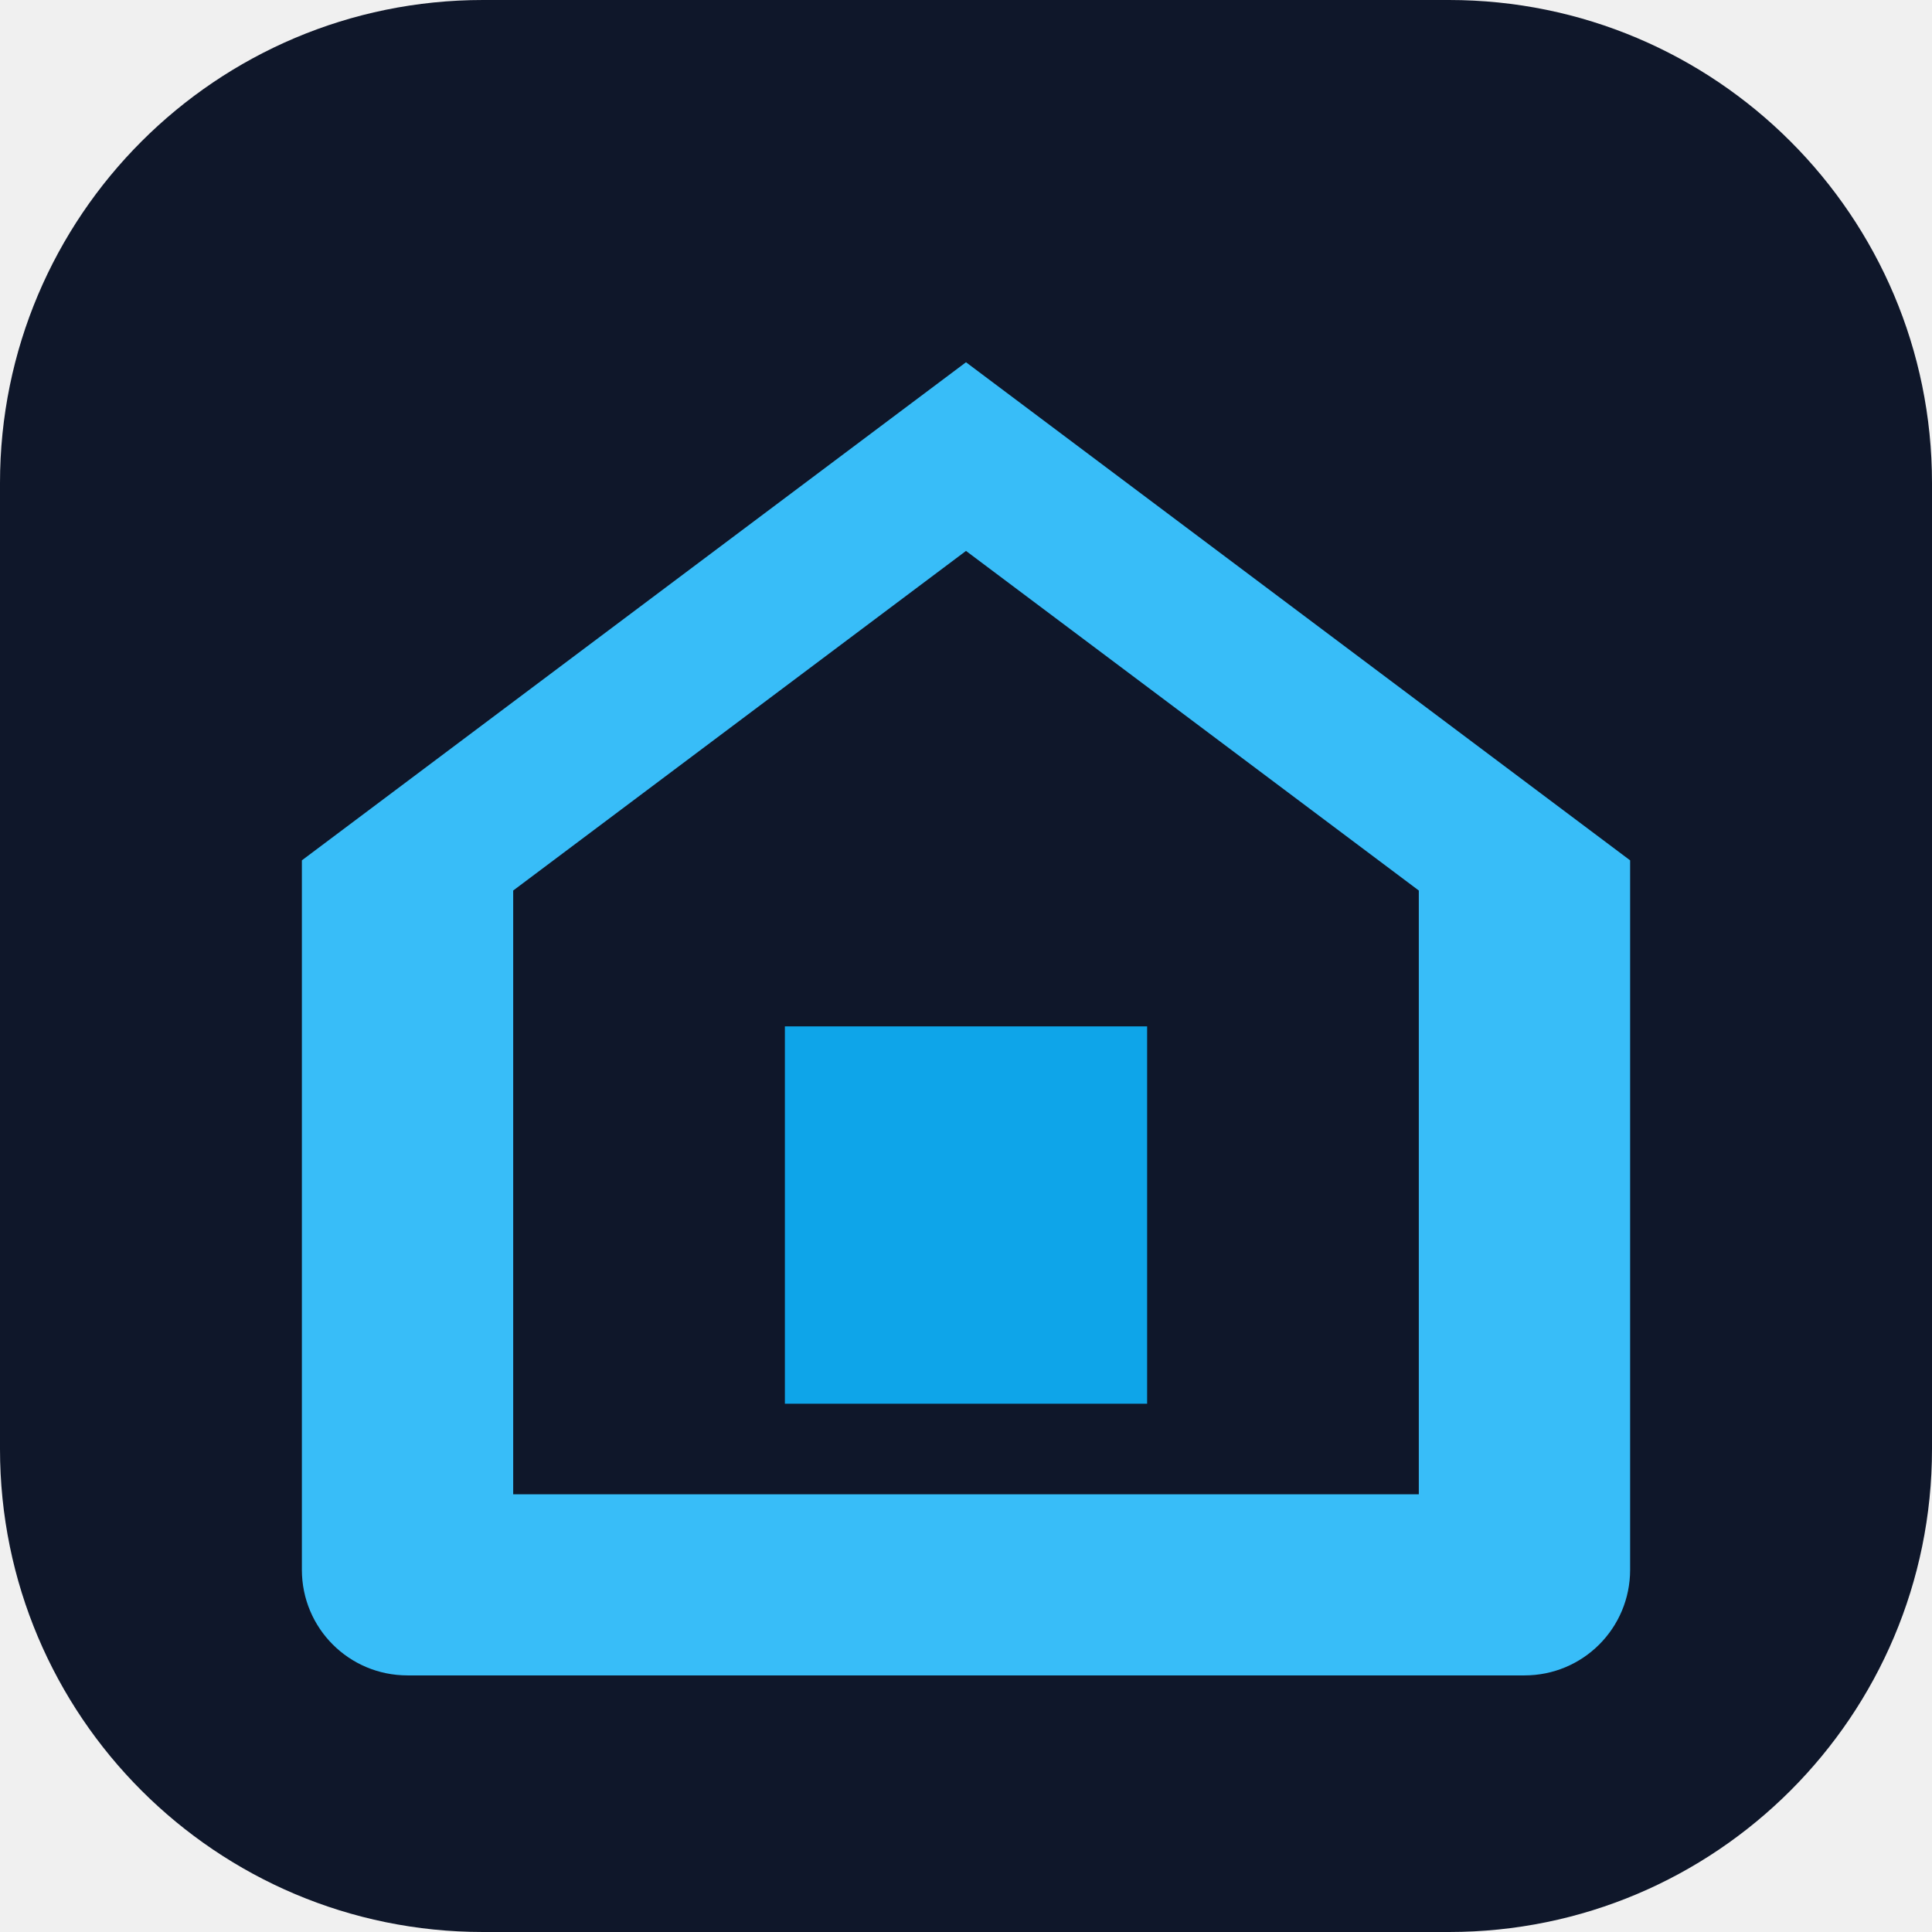
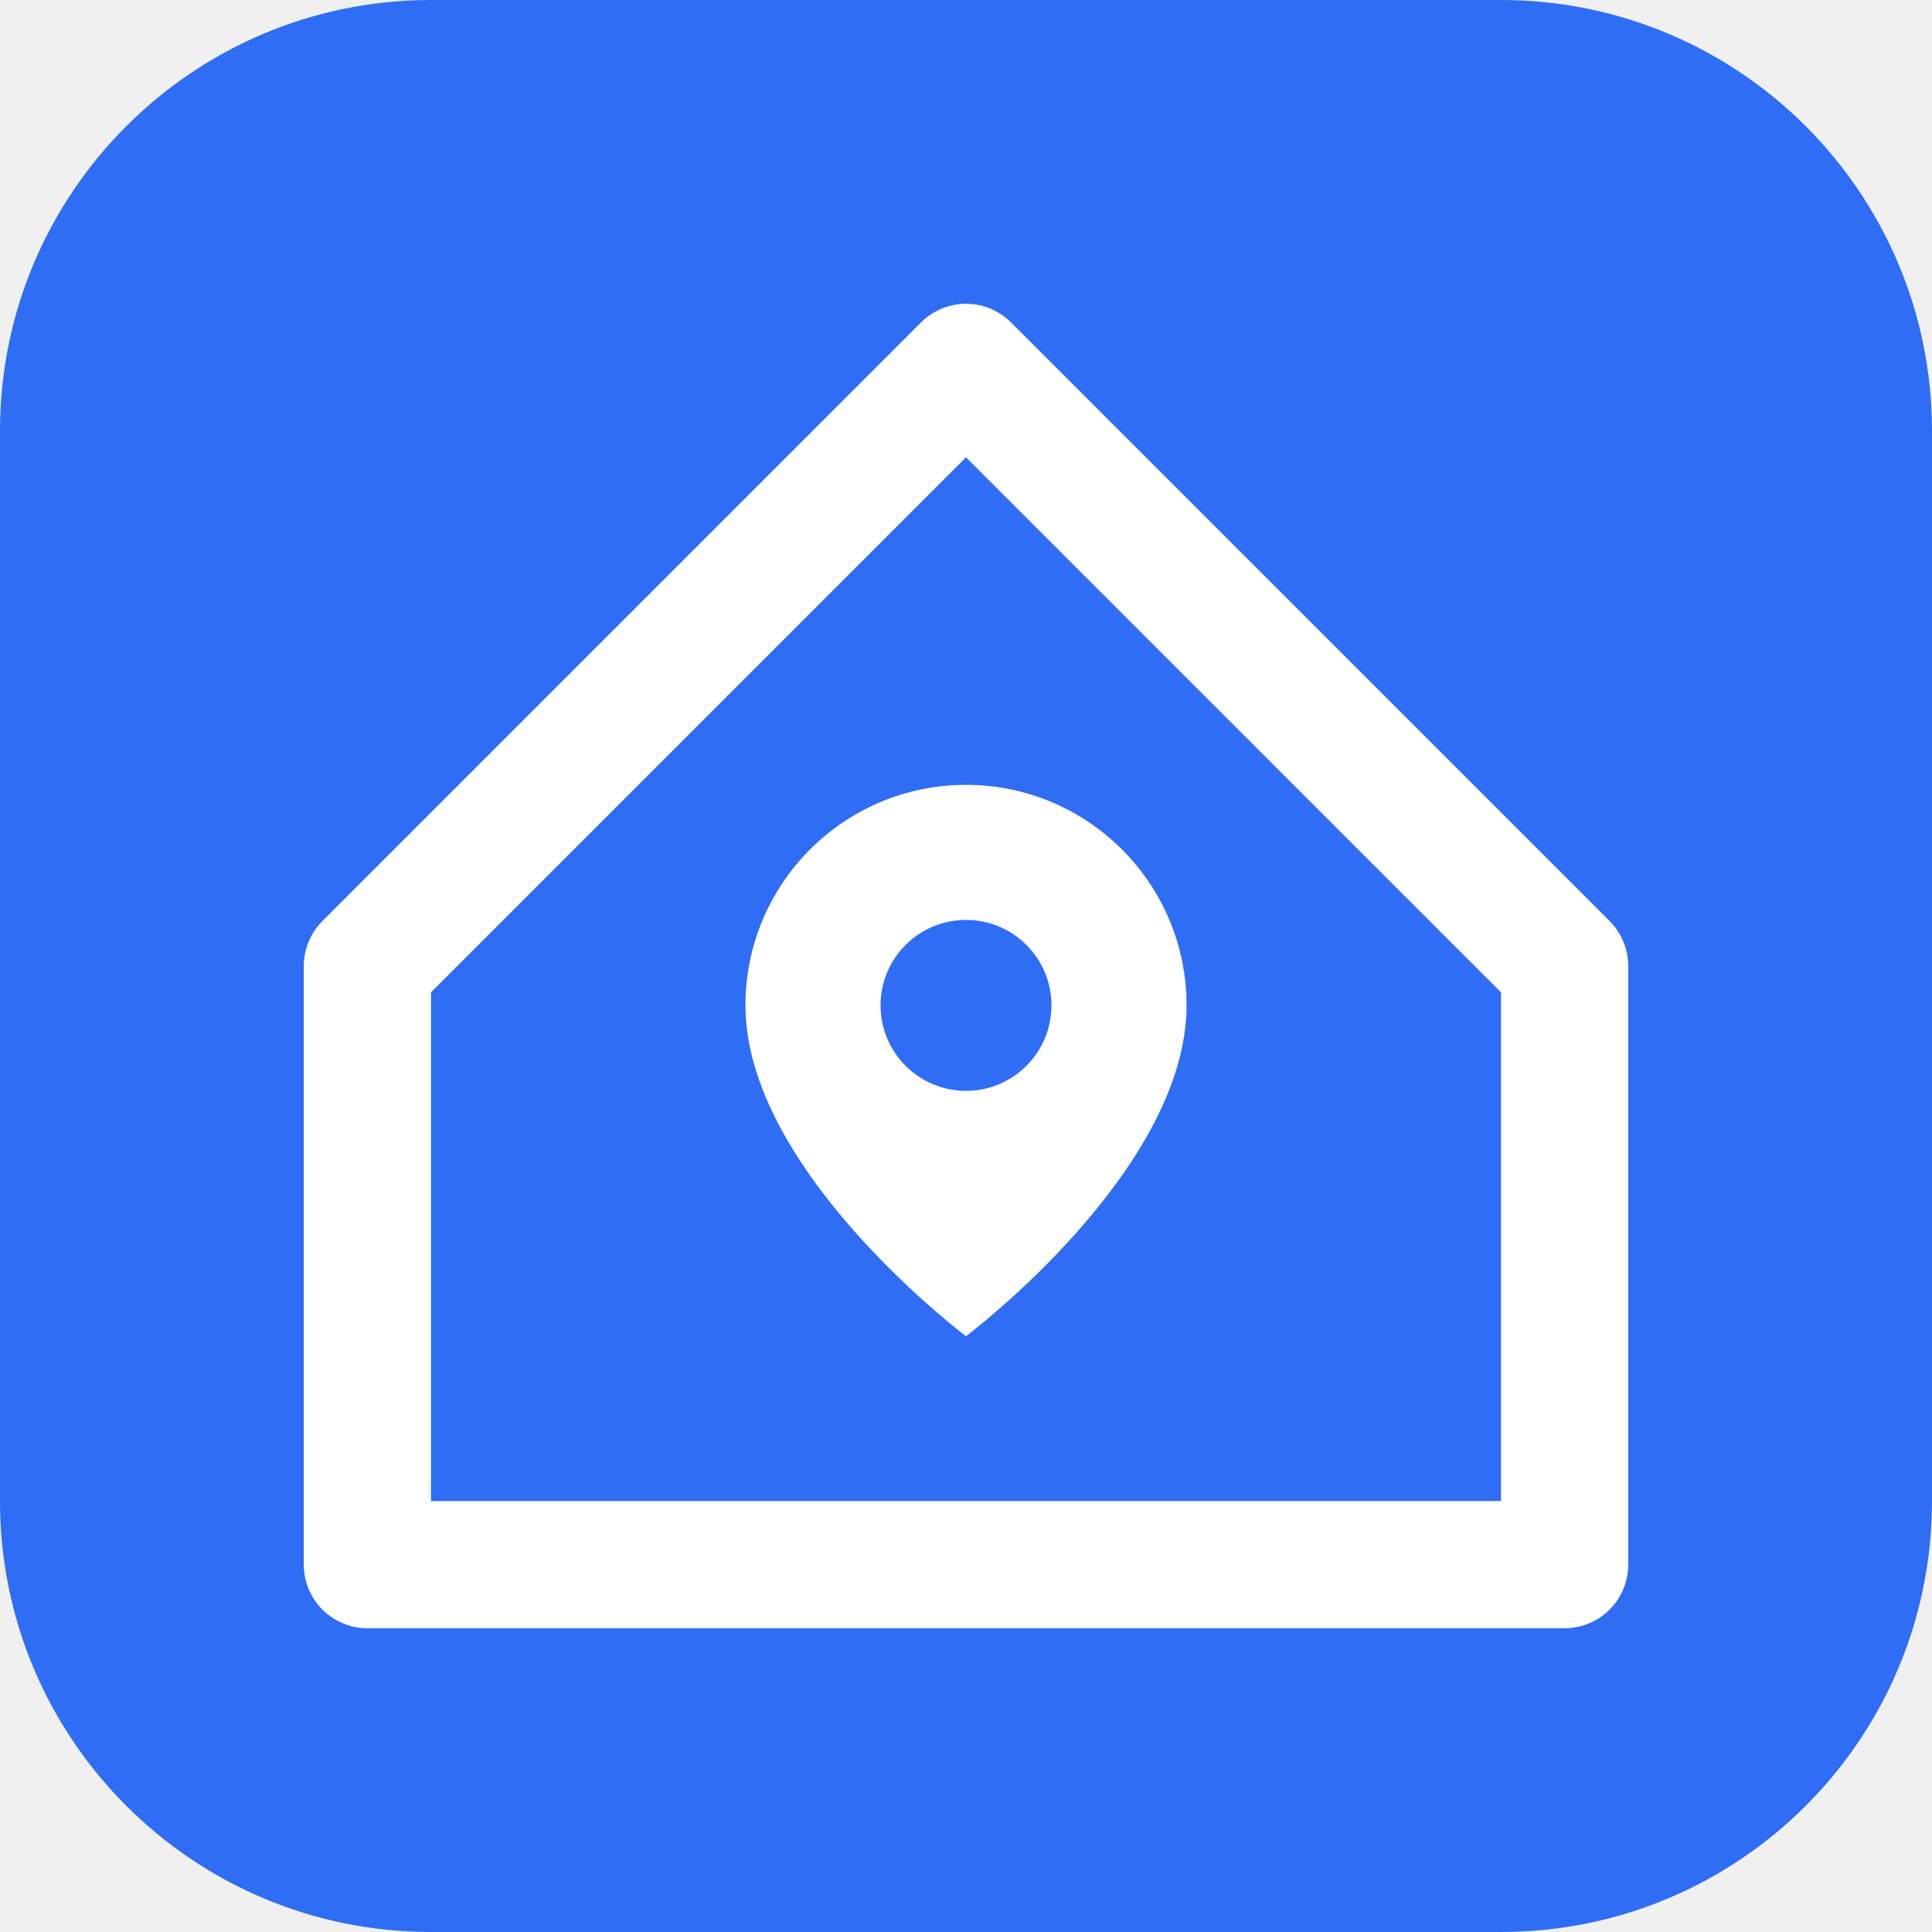
- <svg xmlns="http://www.w3.org/2000/svg" viewBox="0 0 512 512" width="100%" height="100%">
-   <rect width="512" height="512" rx="128" fill="#0f172a" />
-   <path d="M256 96L80 228v188c0 15.5 12.5 28 28 28h296c15.5 0 28-12.5 28-28V228L256 96zm120 300H136V236l120-90 120 90v160z" fill="#38bdf8" />
-   <path d="M208 272h96v100h-96z" fill="#0ea5e9" />
+ <svg xmlns="http://www.w3.org/2000/svg" viewBox="0 0 260 260" width="100%" height="100%">
+   <rect width="260" height="260" rx="58" fill="#2f6df5" />
+   <svg x="24" y="24" width="212" height="212" viewBox="0 0 100 100" fill="none">
+     <path d="M4 12 L12 4 L20 12 L20 20 L4 20 Z" transform="translate(-7,-7) scale(4.75)" stroke="#ffffff" stroke-width="1.7" stroke-linejoin="round" stroke-linecap="round" />
+     <g transform="translate(29,35) scale(1.75)">
+       <path d="M20 10c0 6-8 12-8 12s-8-6-8-12a8 8 0 0 1 16 0Z" fill="#ffffff" />
+       <circle cx="12" cy="10" r="3.1" fill="#2f6df5" />
+     </g>
+   </svg>
</svg>
